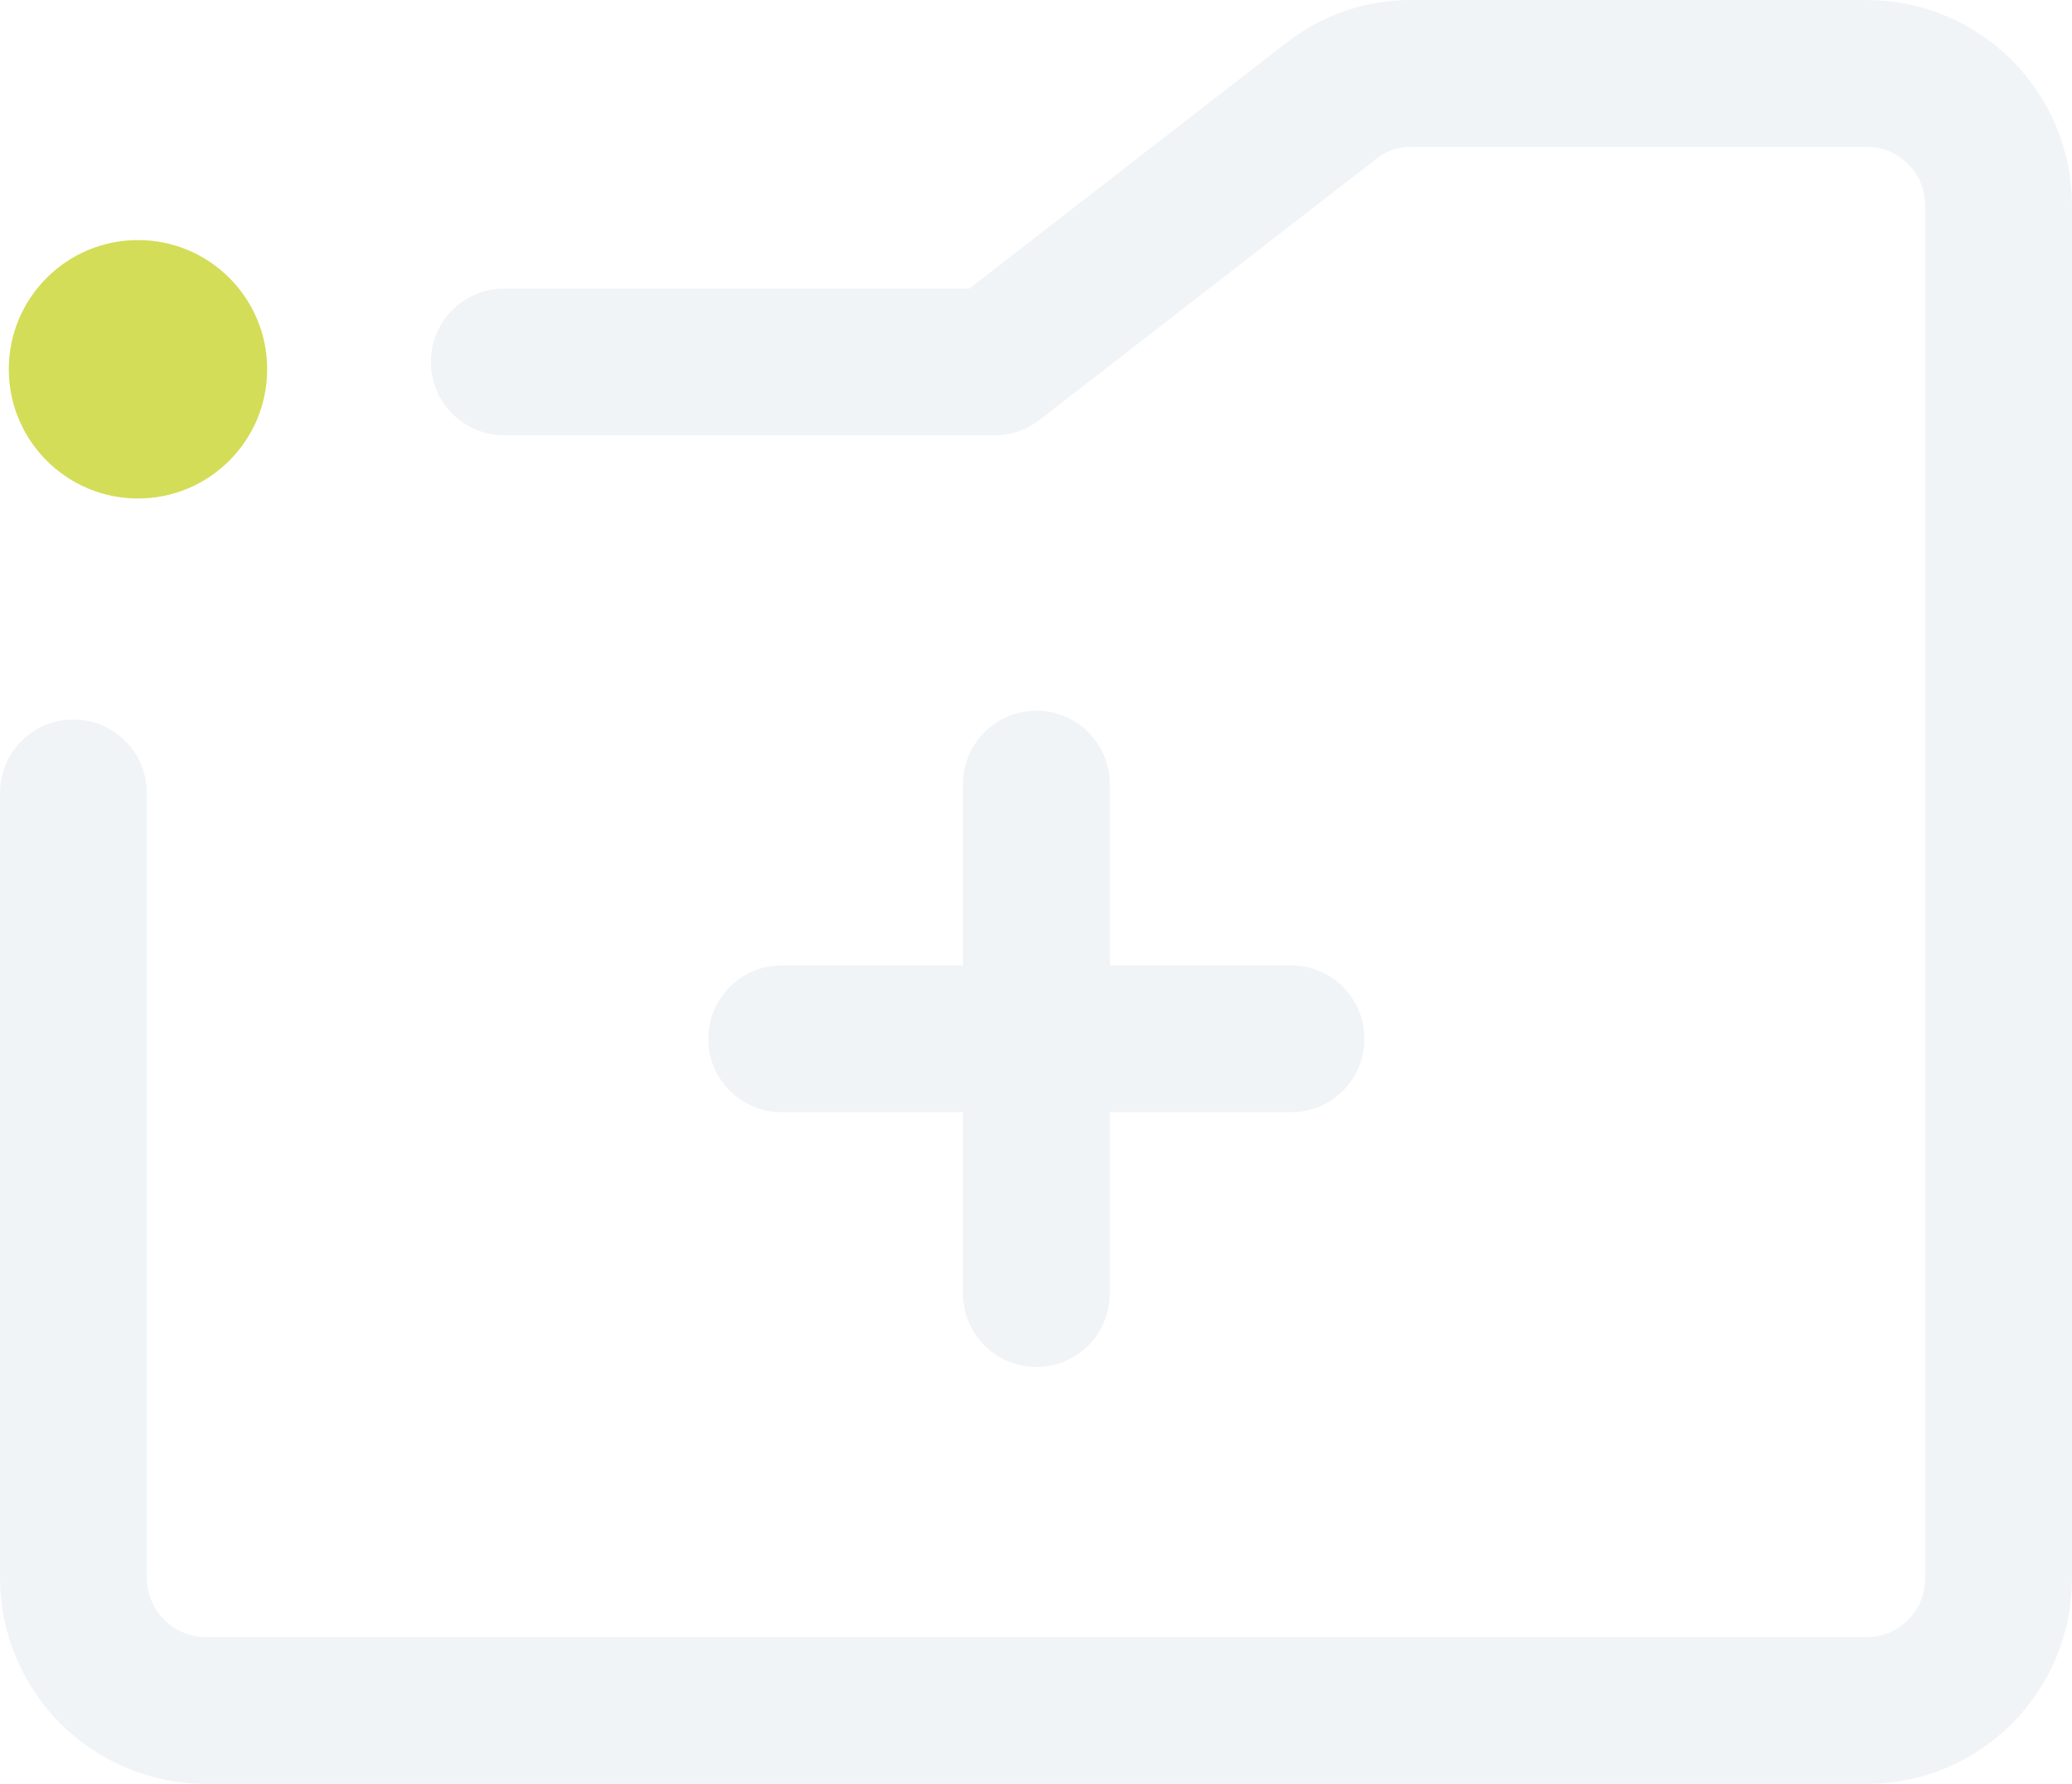
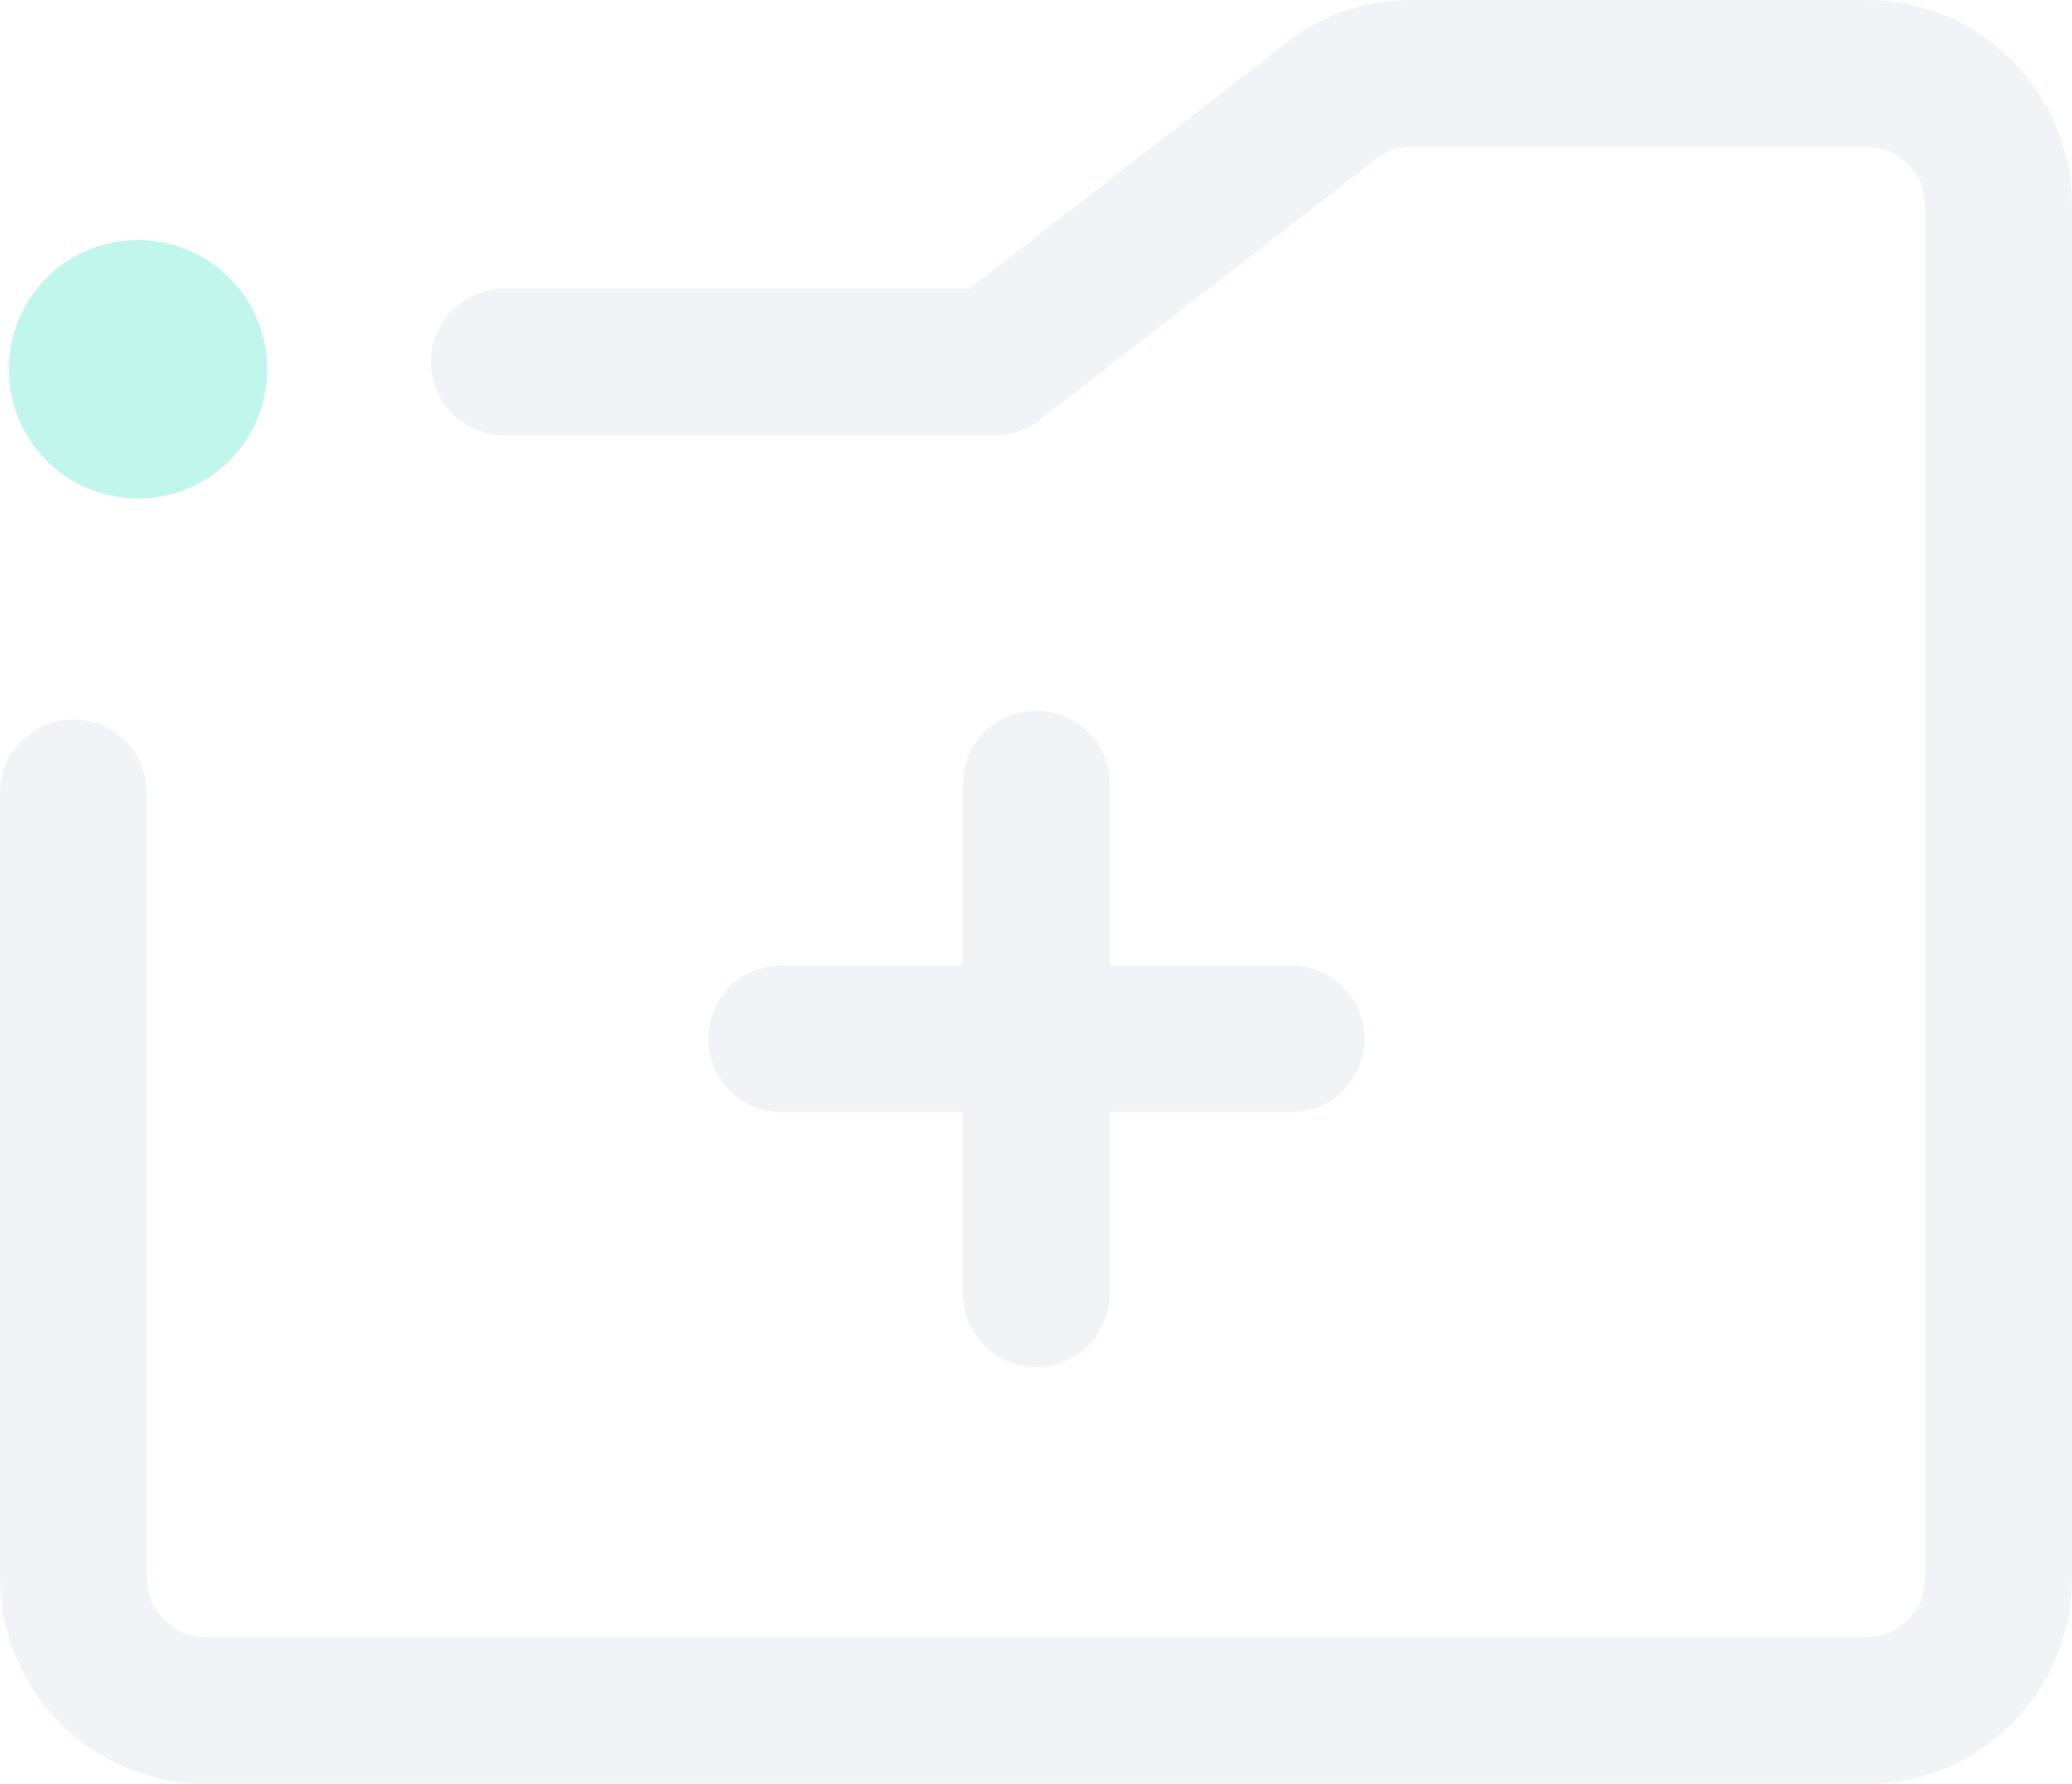
<svg xmlns="http://www.w3.org/2000/svg" viewBox="0 0 28.23 24.3">
  <defs>
-     <style>.cls-1{fill:none;stroke:#f0f4f7;stroke-linecap:round;stroke-linejoin:round;stroke-width:2px;}.cls-2{fill:#d3dd57;}</style>
+     <style>.cls-1{fill:none;stroke:#f0f4f7;stroke-linecap:round;stroke-linejoin:round;stroke-width:2px;}.cls-2{fill:#c1f6ed;}</style>
  </defs>
  <g id="Layer_2" data-name="Layer 2">
    <g id="Layer_1-2" data-name="Layer 1">
      <path class="cls-1" d="M6.87,4.93h6.68l4.58-3.55A1.75,1.75,0,0,1,19.23,1h6.2a1.8,1.8,0,0,1,1.8,1.8V21.5a1.8,1.8,0,0,1-1.8,1.8H2.8A1.81,1.81,0,0,1,1,21.5V10.8" />
      <circle class="cls-2" cx="1.88" cy="5.03" r="1.76" />
      <line class="cls-1" x1="10.65" y1="14.15" x2="17.59" y2="14.15" />
      <line class="cls-1" x1="14.12" y1="10.68" x2="14.12" y2="17.62" />
    </g>
  </g>
</svg>
